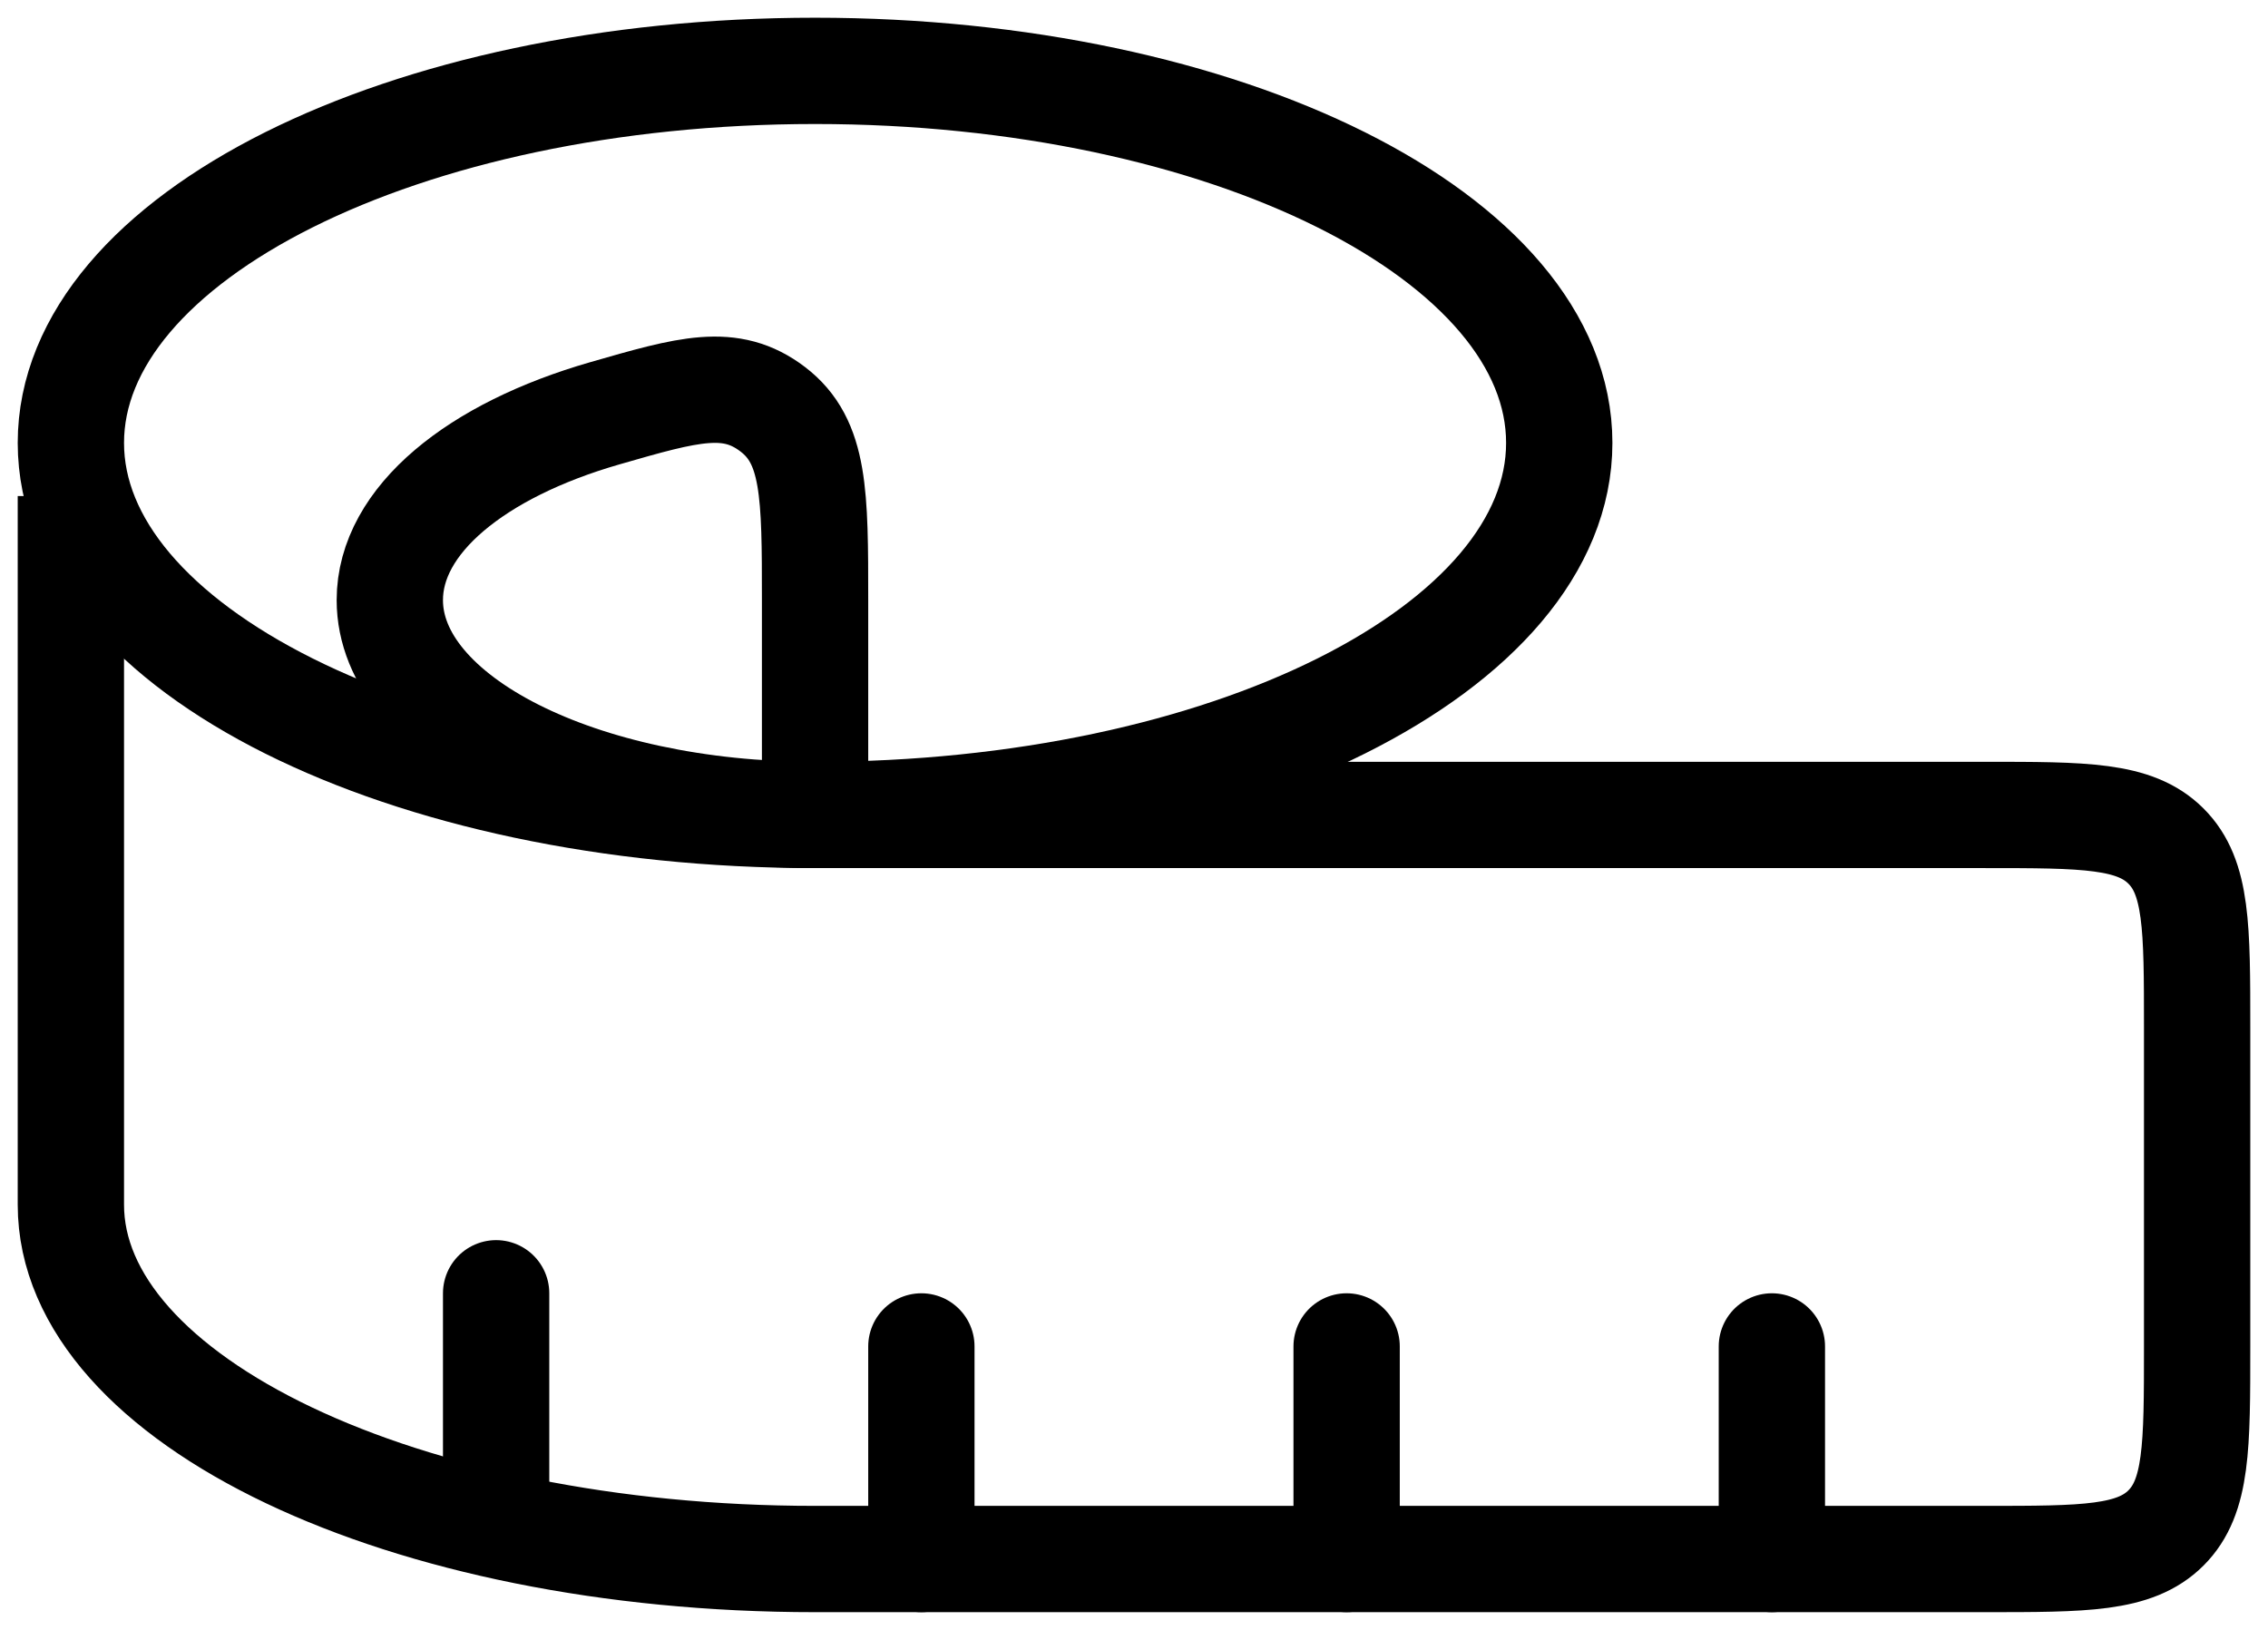
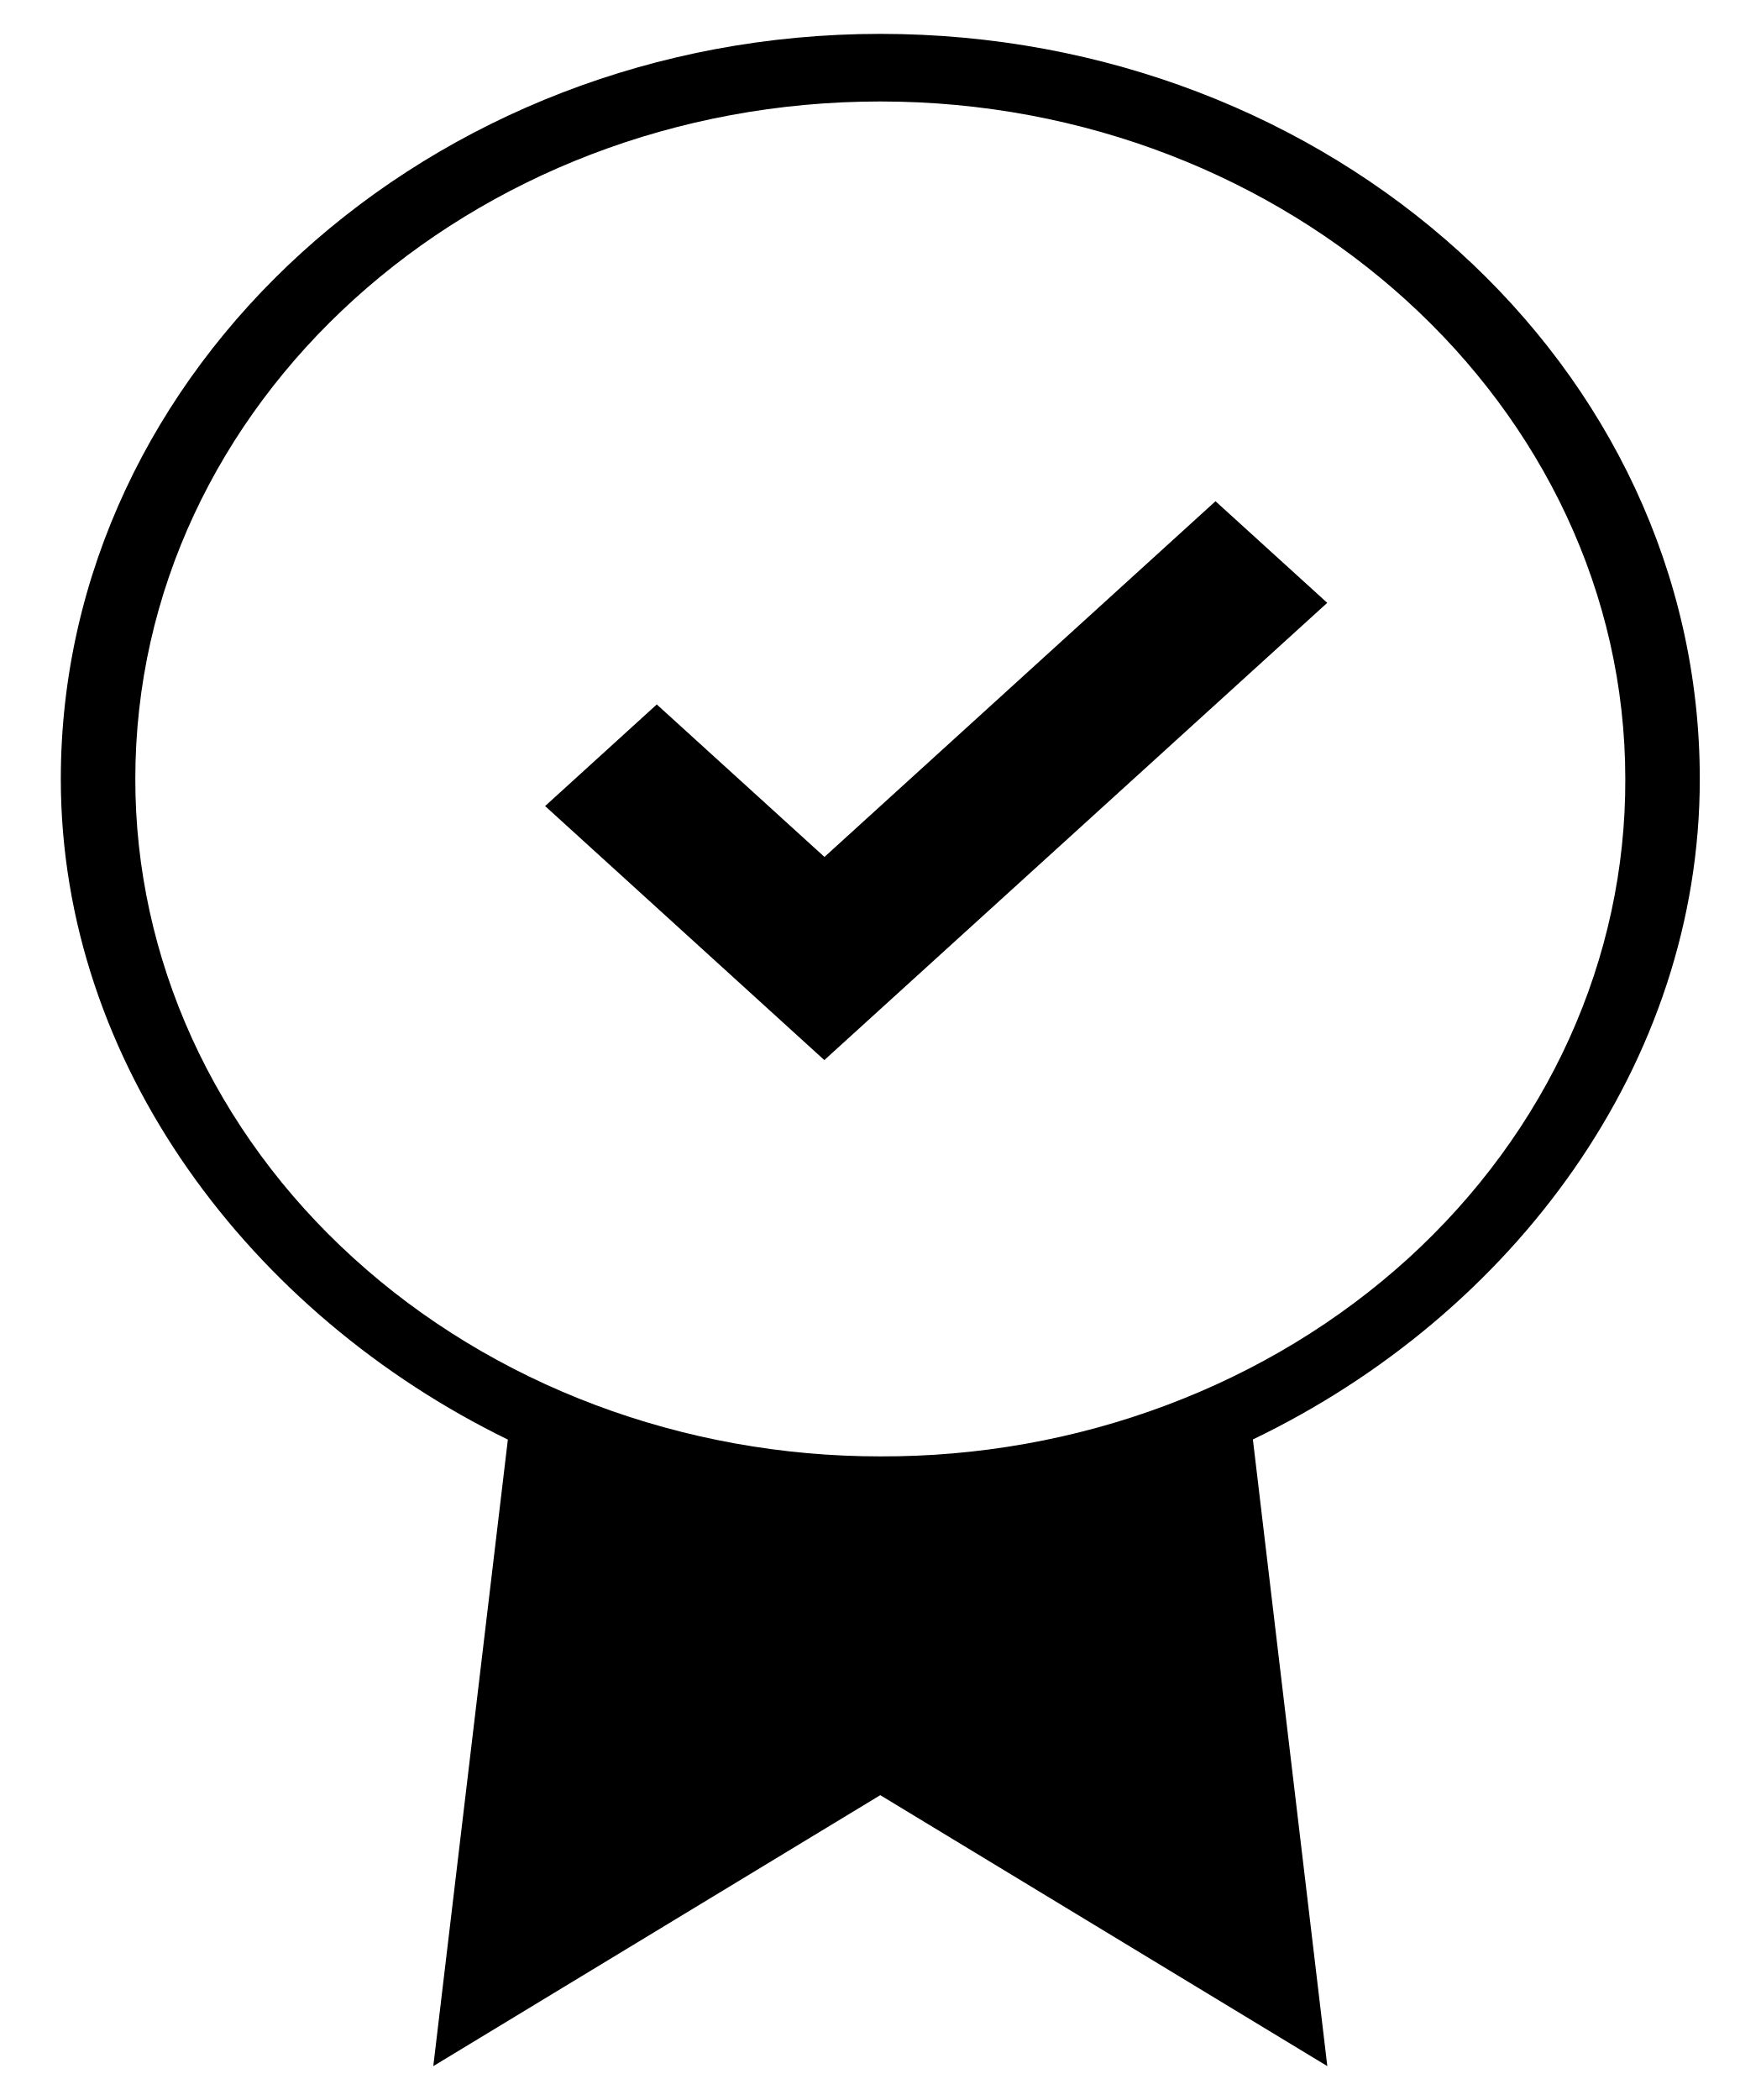
- <svg xmlns="http://www.w3.org/2000/svg" width="32" height="23" viewBox="0 0 32 23" fill="none">
-   <path d="M5.5 8.468C5.5 10.142 8.186 11.5 11.5 11.5V8.468C11.5 6.977 11.5 6.231 10.904 5.776C10.308 5.321 9.717 5.491 8.534 5.832C6.722 6.353 5.5 7.339 5.5 8.468Z" stroke="black" stroke-width="1.5" stroke-linejoin="round" />
-   <path d="M22 6.25C22 9.149 17.299 11.5 11.5 11.5C5.701 11.5 1 9.149 1 6.25C1 3.35 5.701 1 11.5 1C17.299 1 22 3.35 22 6.25Z" stroke="black" stroke-width="1.5" />
-   <path d="M1 7V17C1 19.762 5.701 22 11.5 22H28C29.414 22 30.121 22 30.561 21.561C31 21.121 31 20.414 31 19V14.5C31 13.086 31 12.379 30.561 11.94C30.121 11.5 29.414 11.5 28 11.5H11.5" stroke="black" stroke-width="1.5" />
-   <path d="M25 22V19M19 22V19M13 22V19M7 21.25V18.25" stroke="black" stroke-width="1.5" stroke-linecap="round" stroke-linejoin="round" />
+ <svg xmlns="http://www.w3.org/2000/svg" width="26" height="31" viewBox="0 0 26 31" fill="none">
+   <path d="M25.099 11.5C25.099 5.4 19.653 0.5 12.998 0.5C6.344 0.5 0.898 5.449 0.898 11.5C0.898 15.701 3.703 19.4 7.499 21.251L6.398 30.5L12.998 26.5L19.599 30.5L18.5 21.249C22.348 19.4 25.099 15.699 25.099 11.5ZM12.998 21.499C11.554 21.5 10.123 21.241 8.788 20.739C7.453 20.237 6.24 19.5 5.219 18.571C4.197 17.643 3.387 16.54 2.834 15.326C2.282 14.113 1.997 12.812 1.998 11.499C1.998 5.949 6.948 1.498 12.998 1.498C19.049 1.498 23.999 5.998 23.999 11.499C24.004 12.813 23.723 14.116 23.172 15.331C22.621 16.547 21.811 17.651 20.789 18.581C19.766 19.51 18.551 20.247 17.214 20.747C15.877 21.248 14.445 21.504 12.998 21.499ZM17.948 7.399L19.598 8.899L12.172 15.649L8.049 11.899L9.698 10.399L12.174 12.65L17.948 7.399Z" fill="black" />
</svg>
